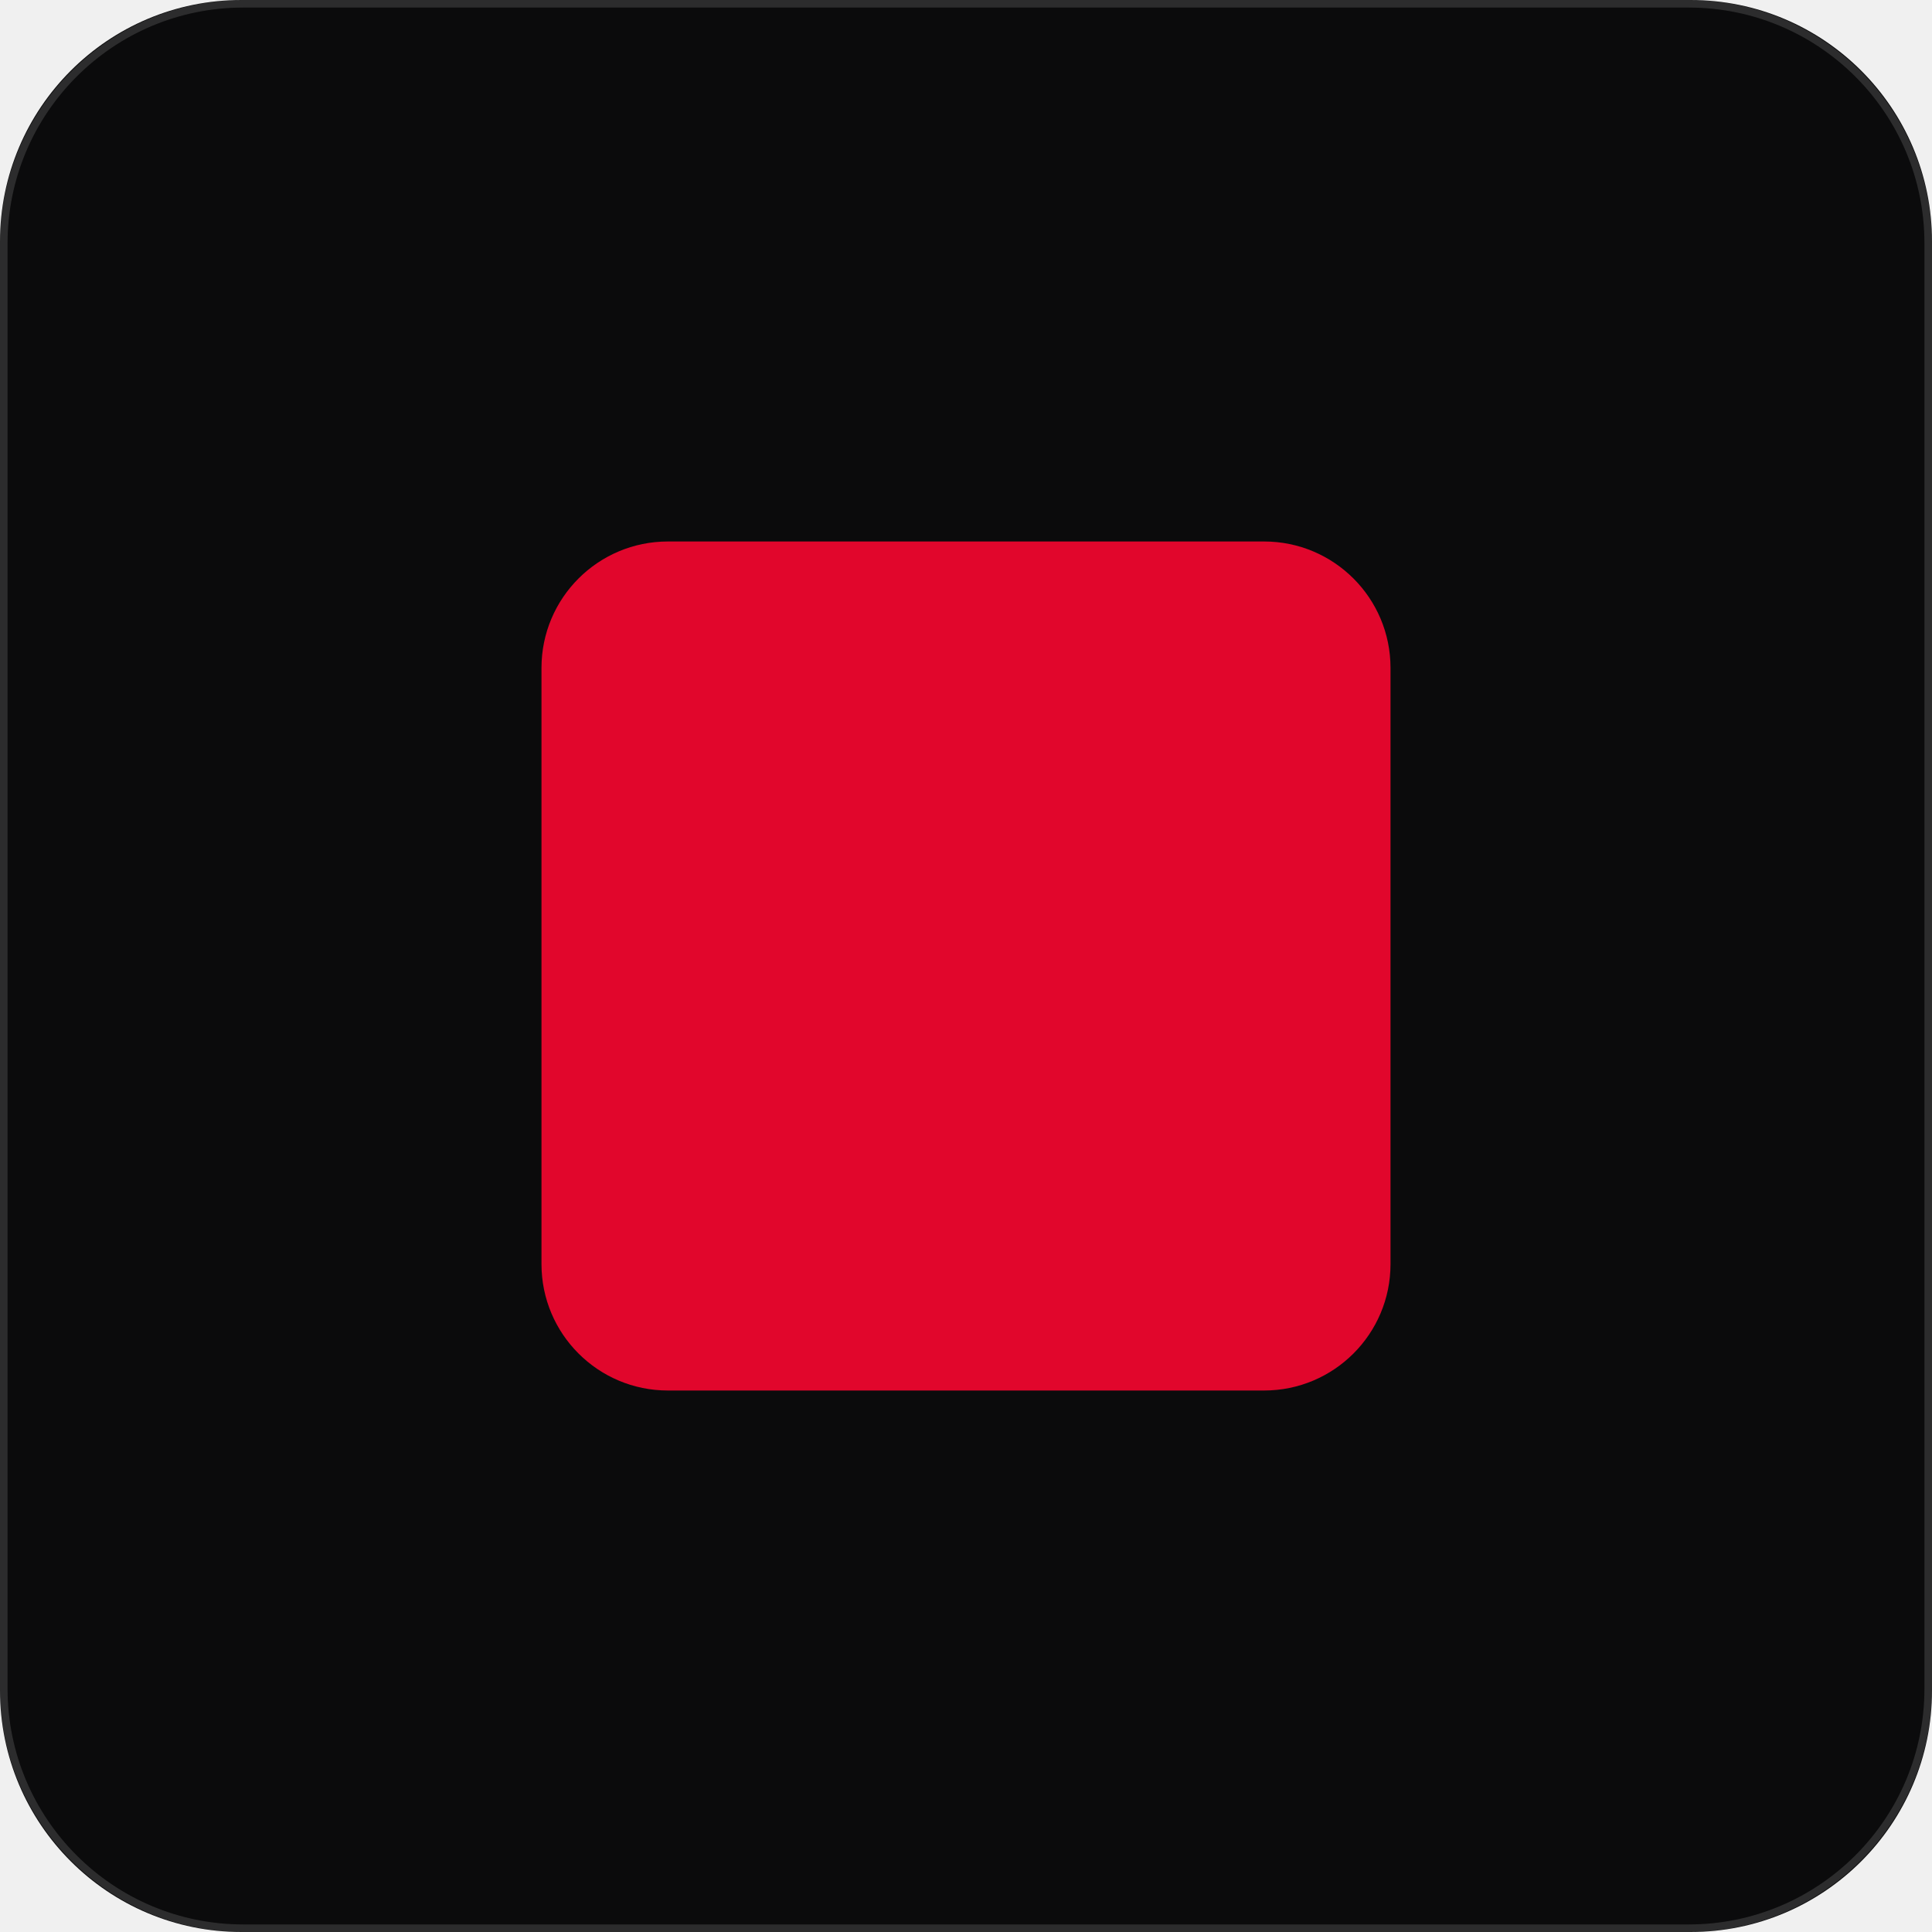
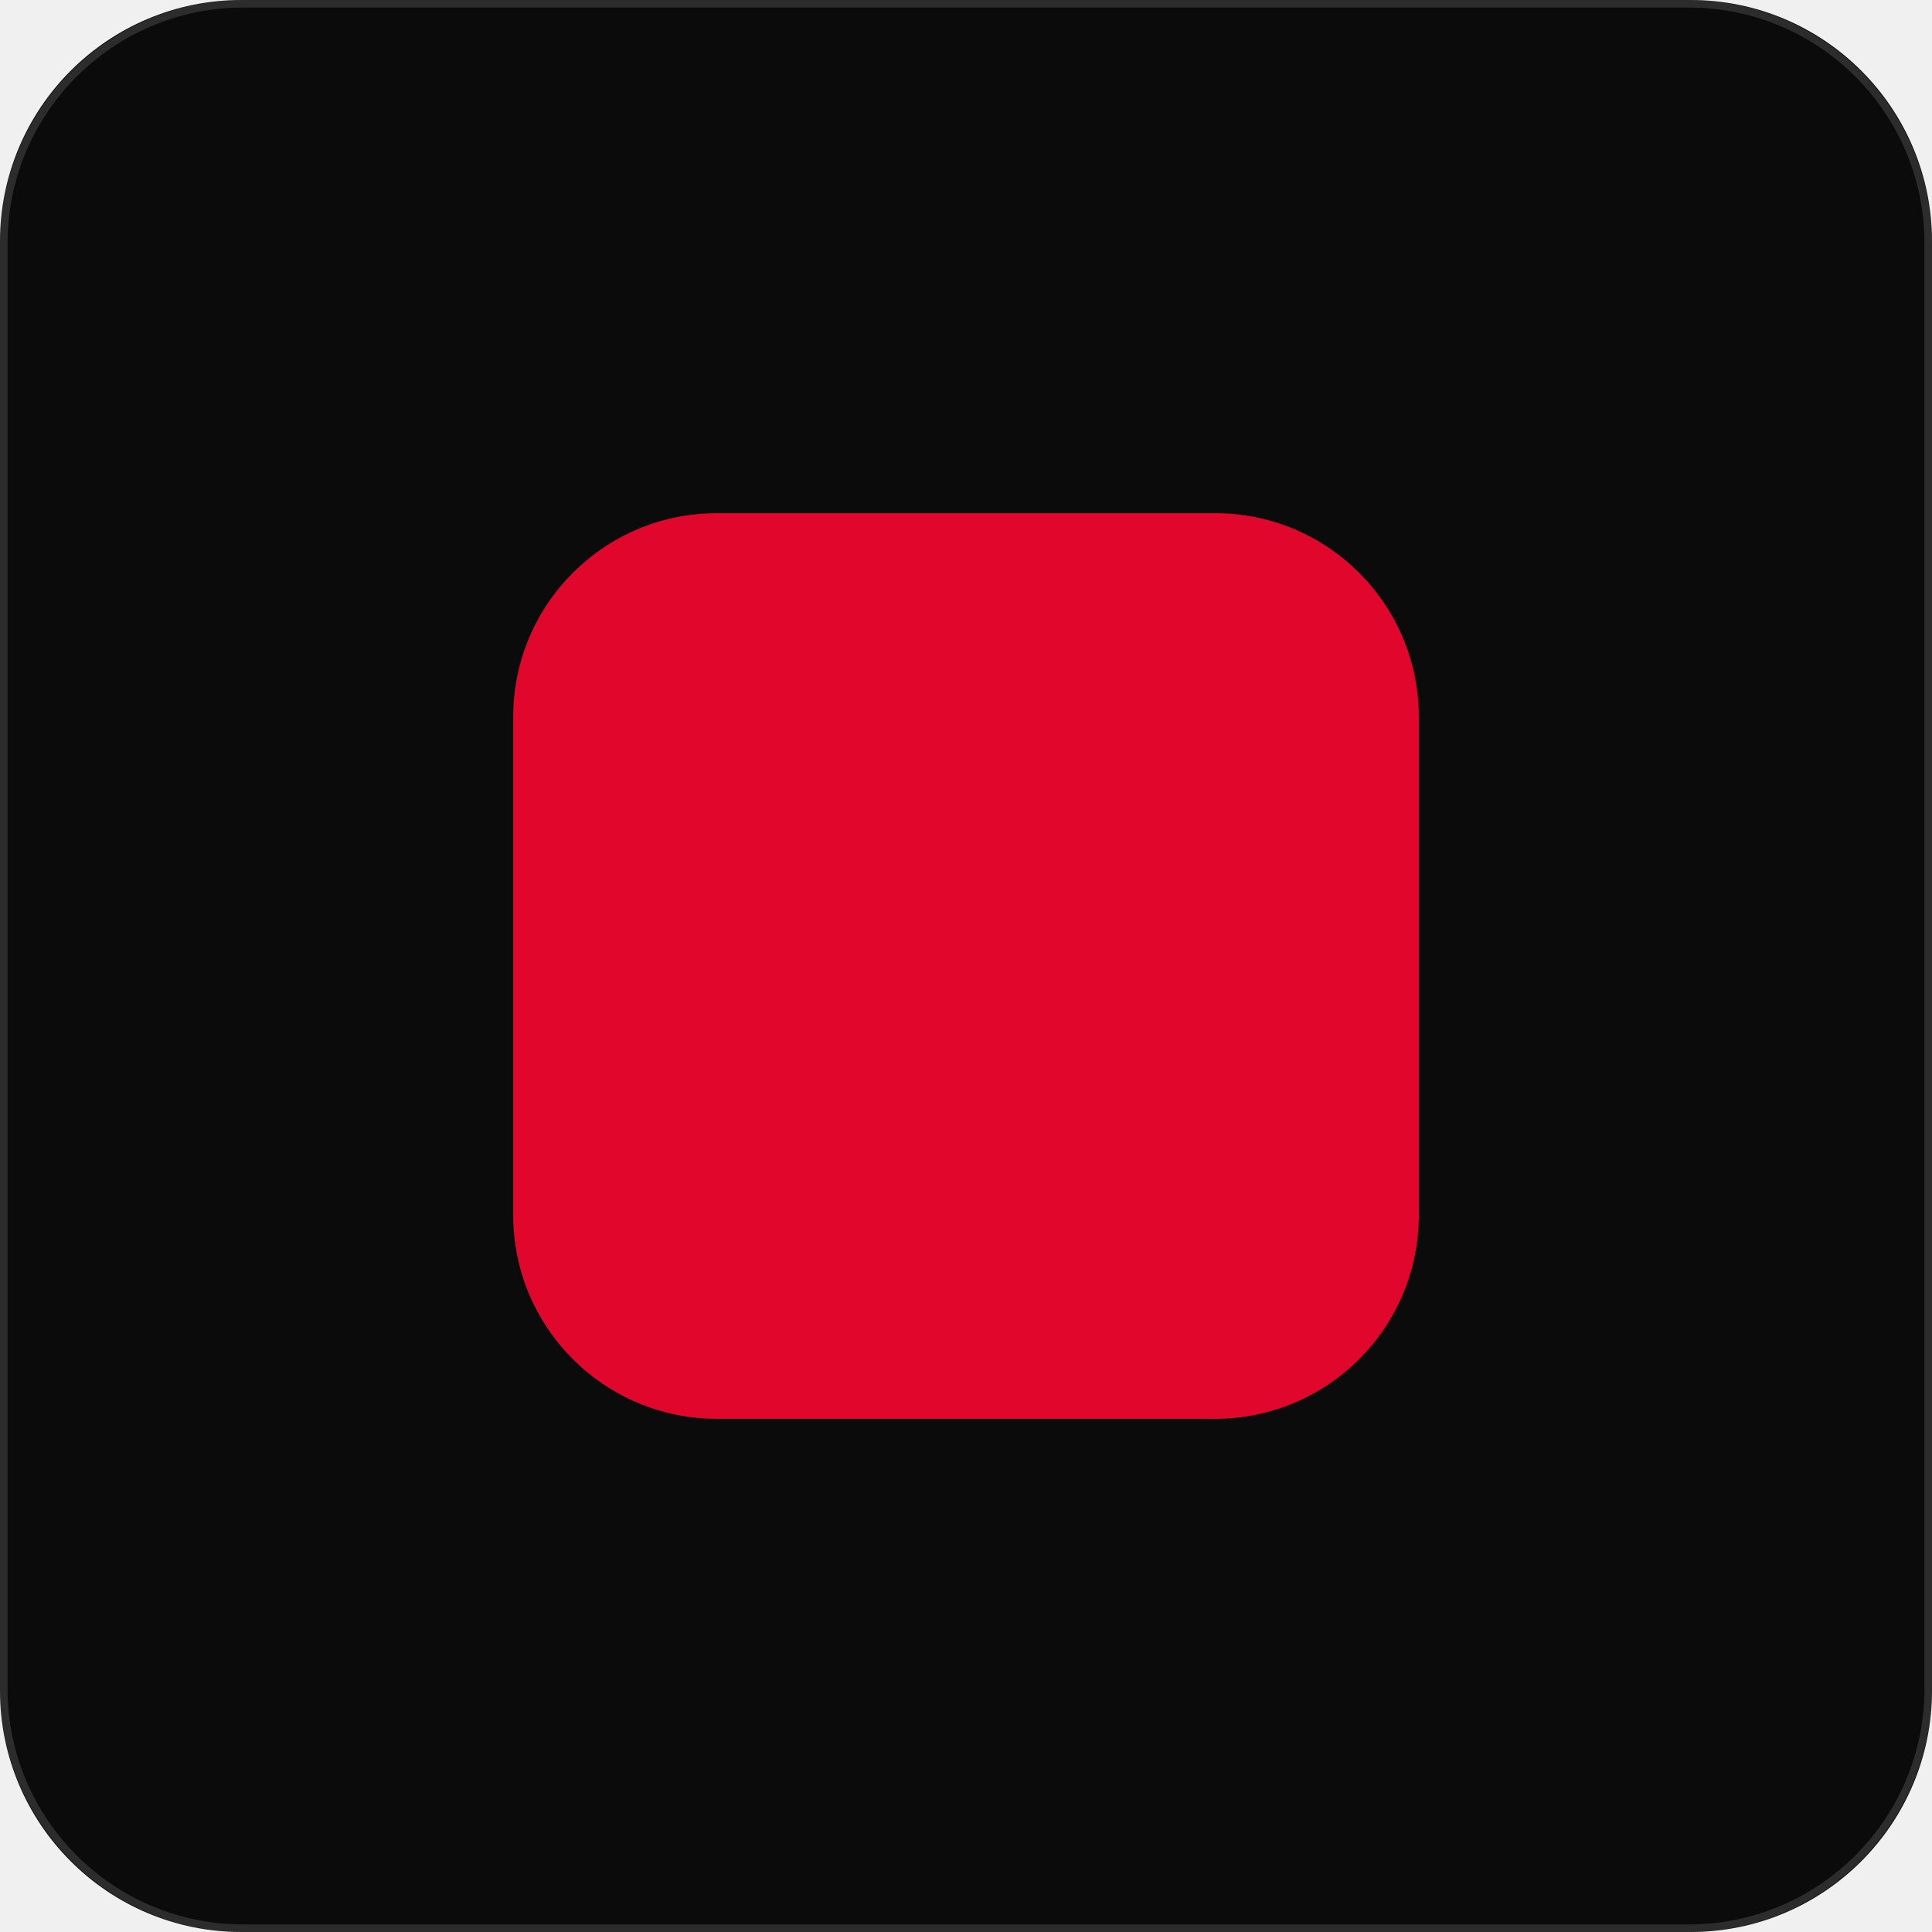
<svg xmlns="http://www.w3.org/2000/svg" viewBox="0 0 1024 1024" width="1024" height="1024">
  <rect x="0" y="0" width="1024" height="1024" rx="128" fill="#0b0b0c" />
  <rect x="2" y="2" width="1020" height="1020" rx="127" fill="none" stroke="#ffffff" stroke-opacity=".14" stroke-width="4" />
-   <rect x="287" y="287" width="450" height="450" rx="67" fill="#e1062c" />
+   <rect x="272" y="272" width="480" height="480" rx="108" fill="#e1062c" />
</svg>
